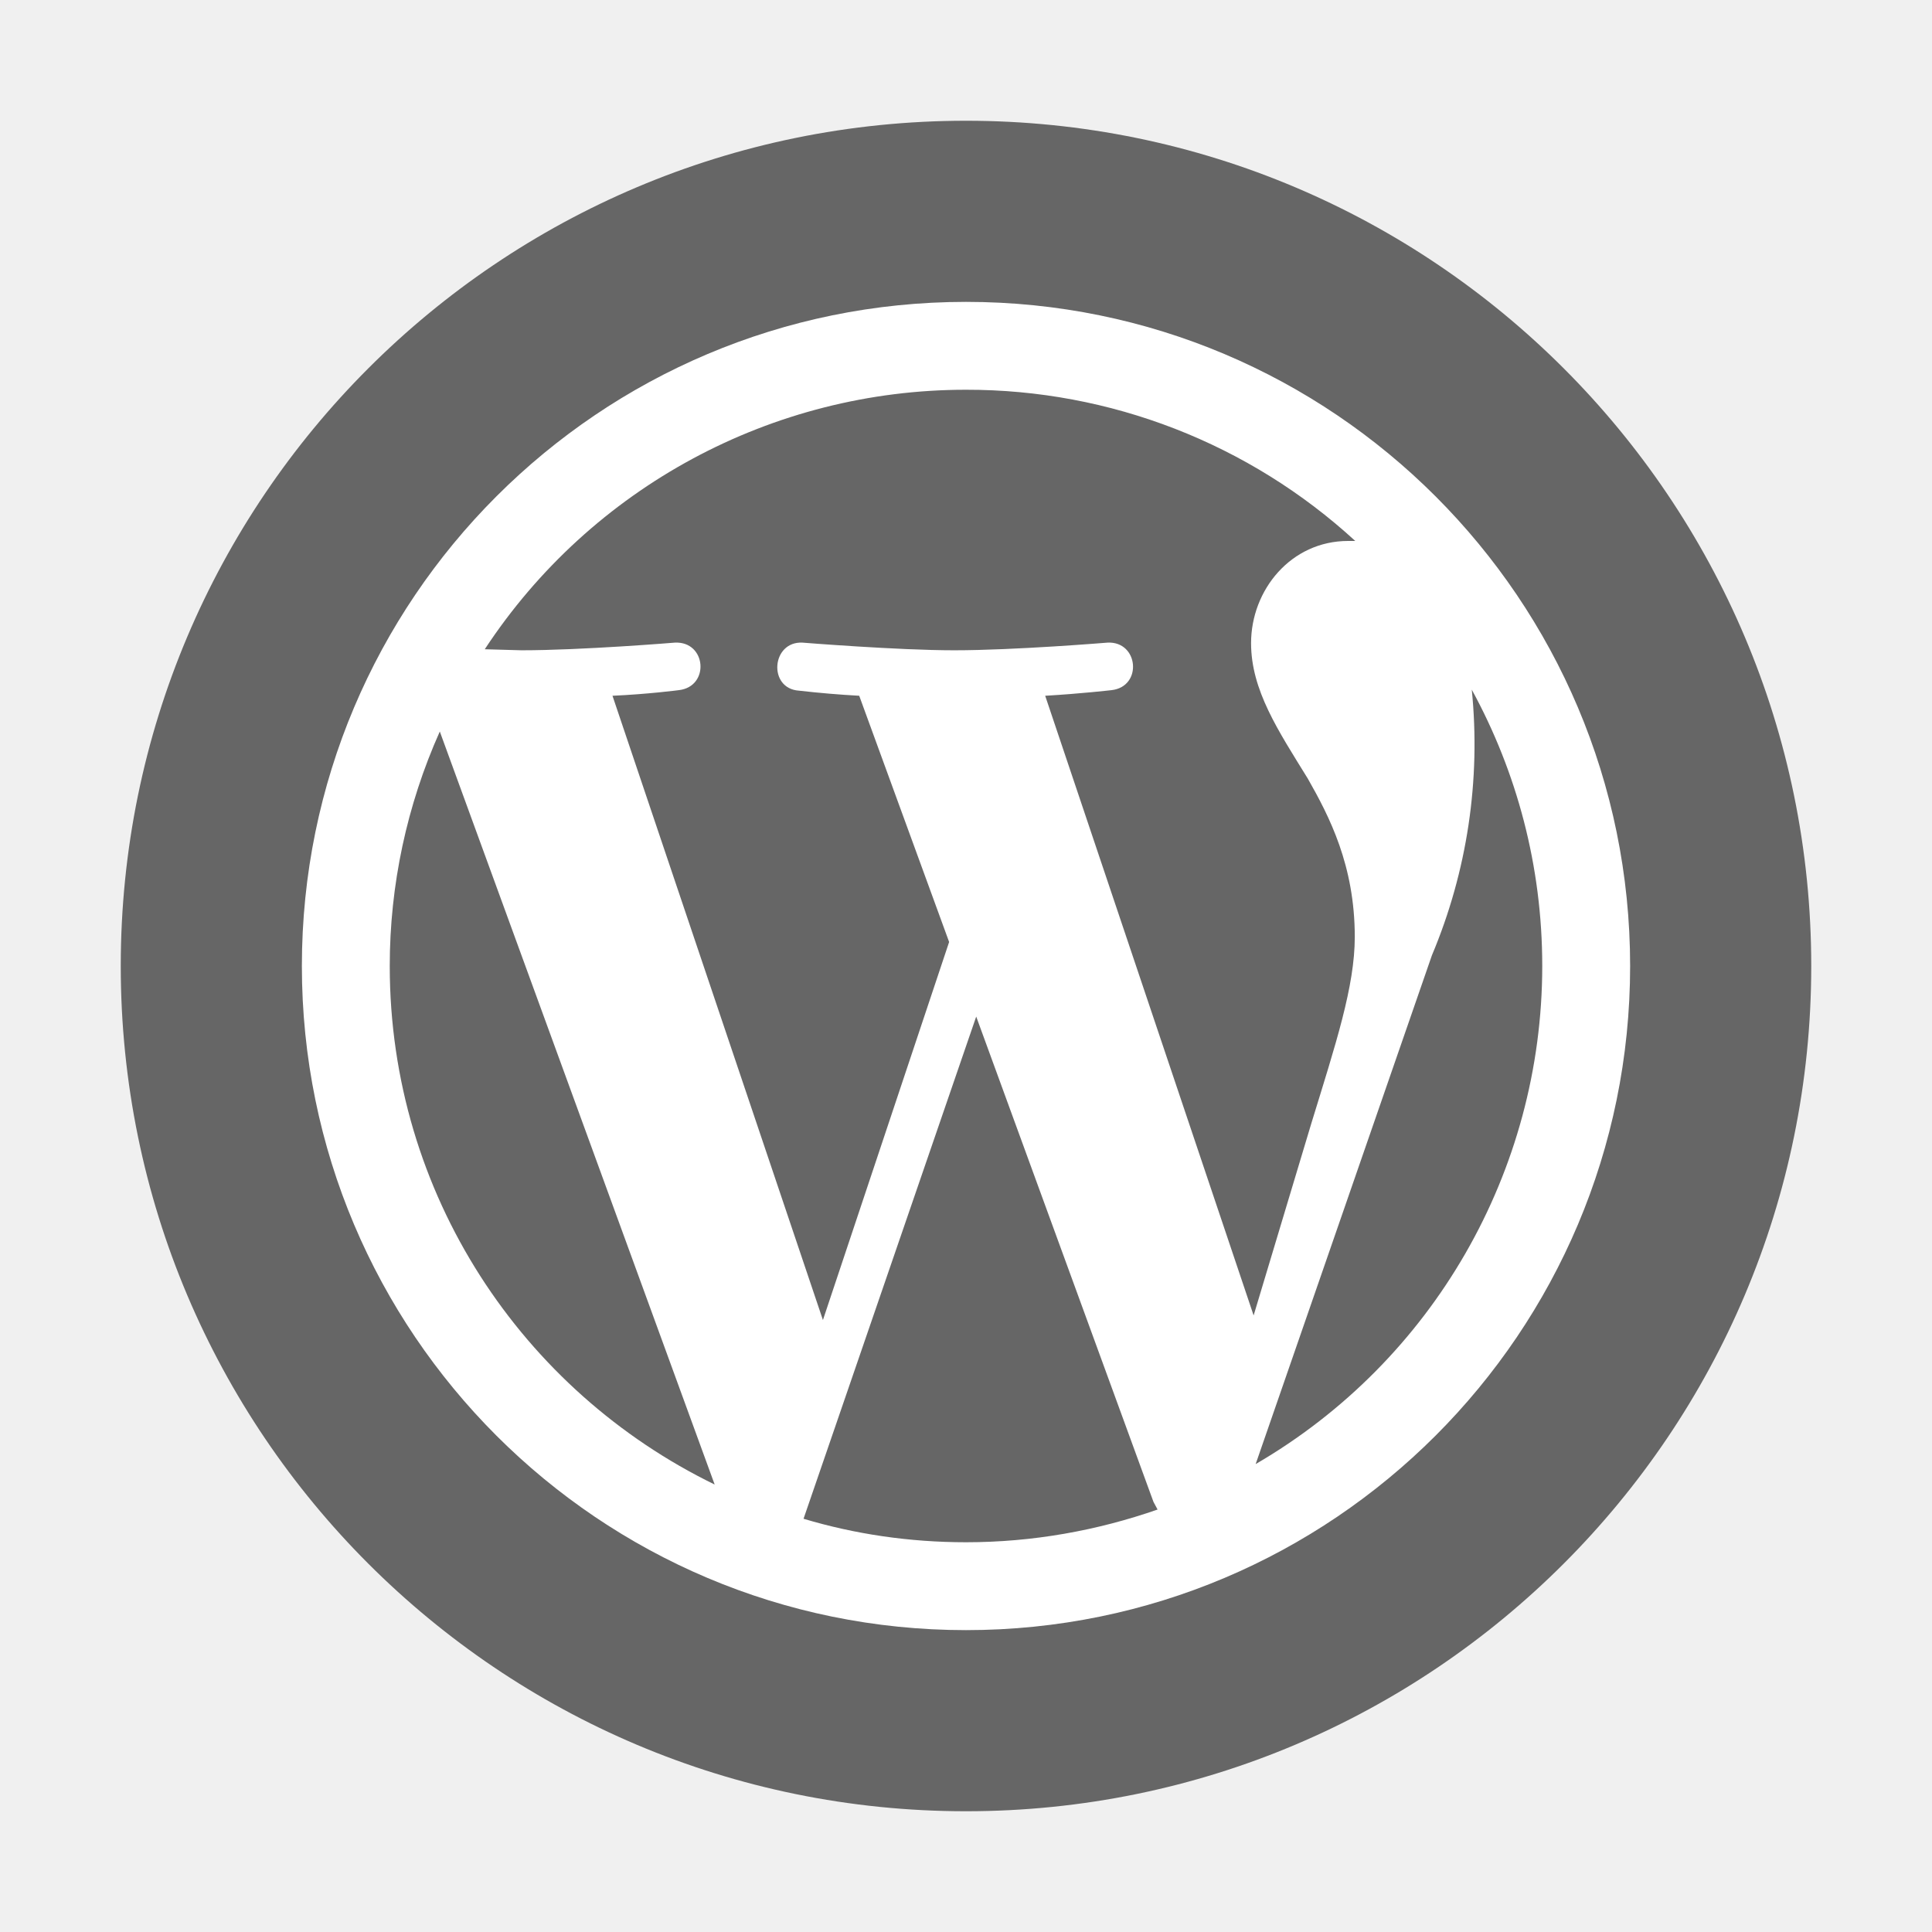
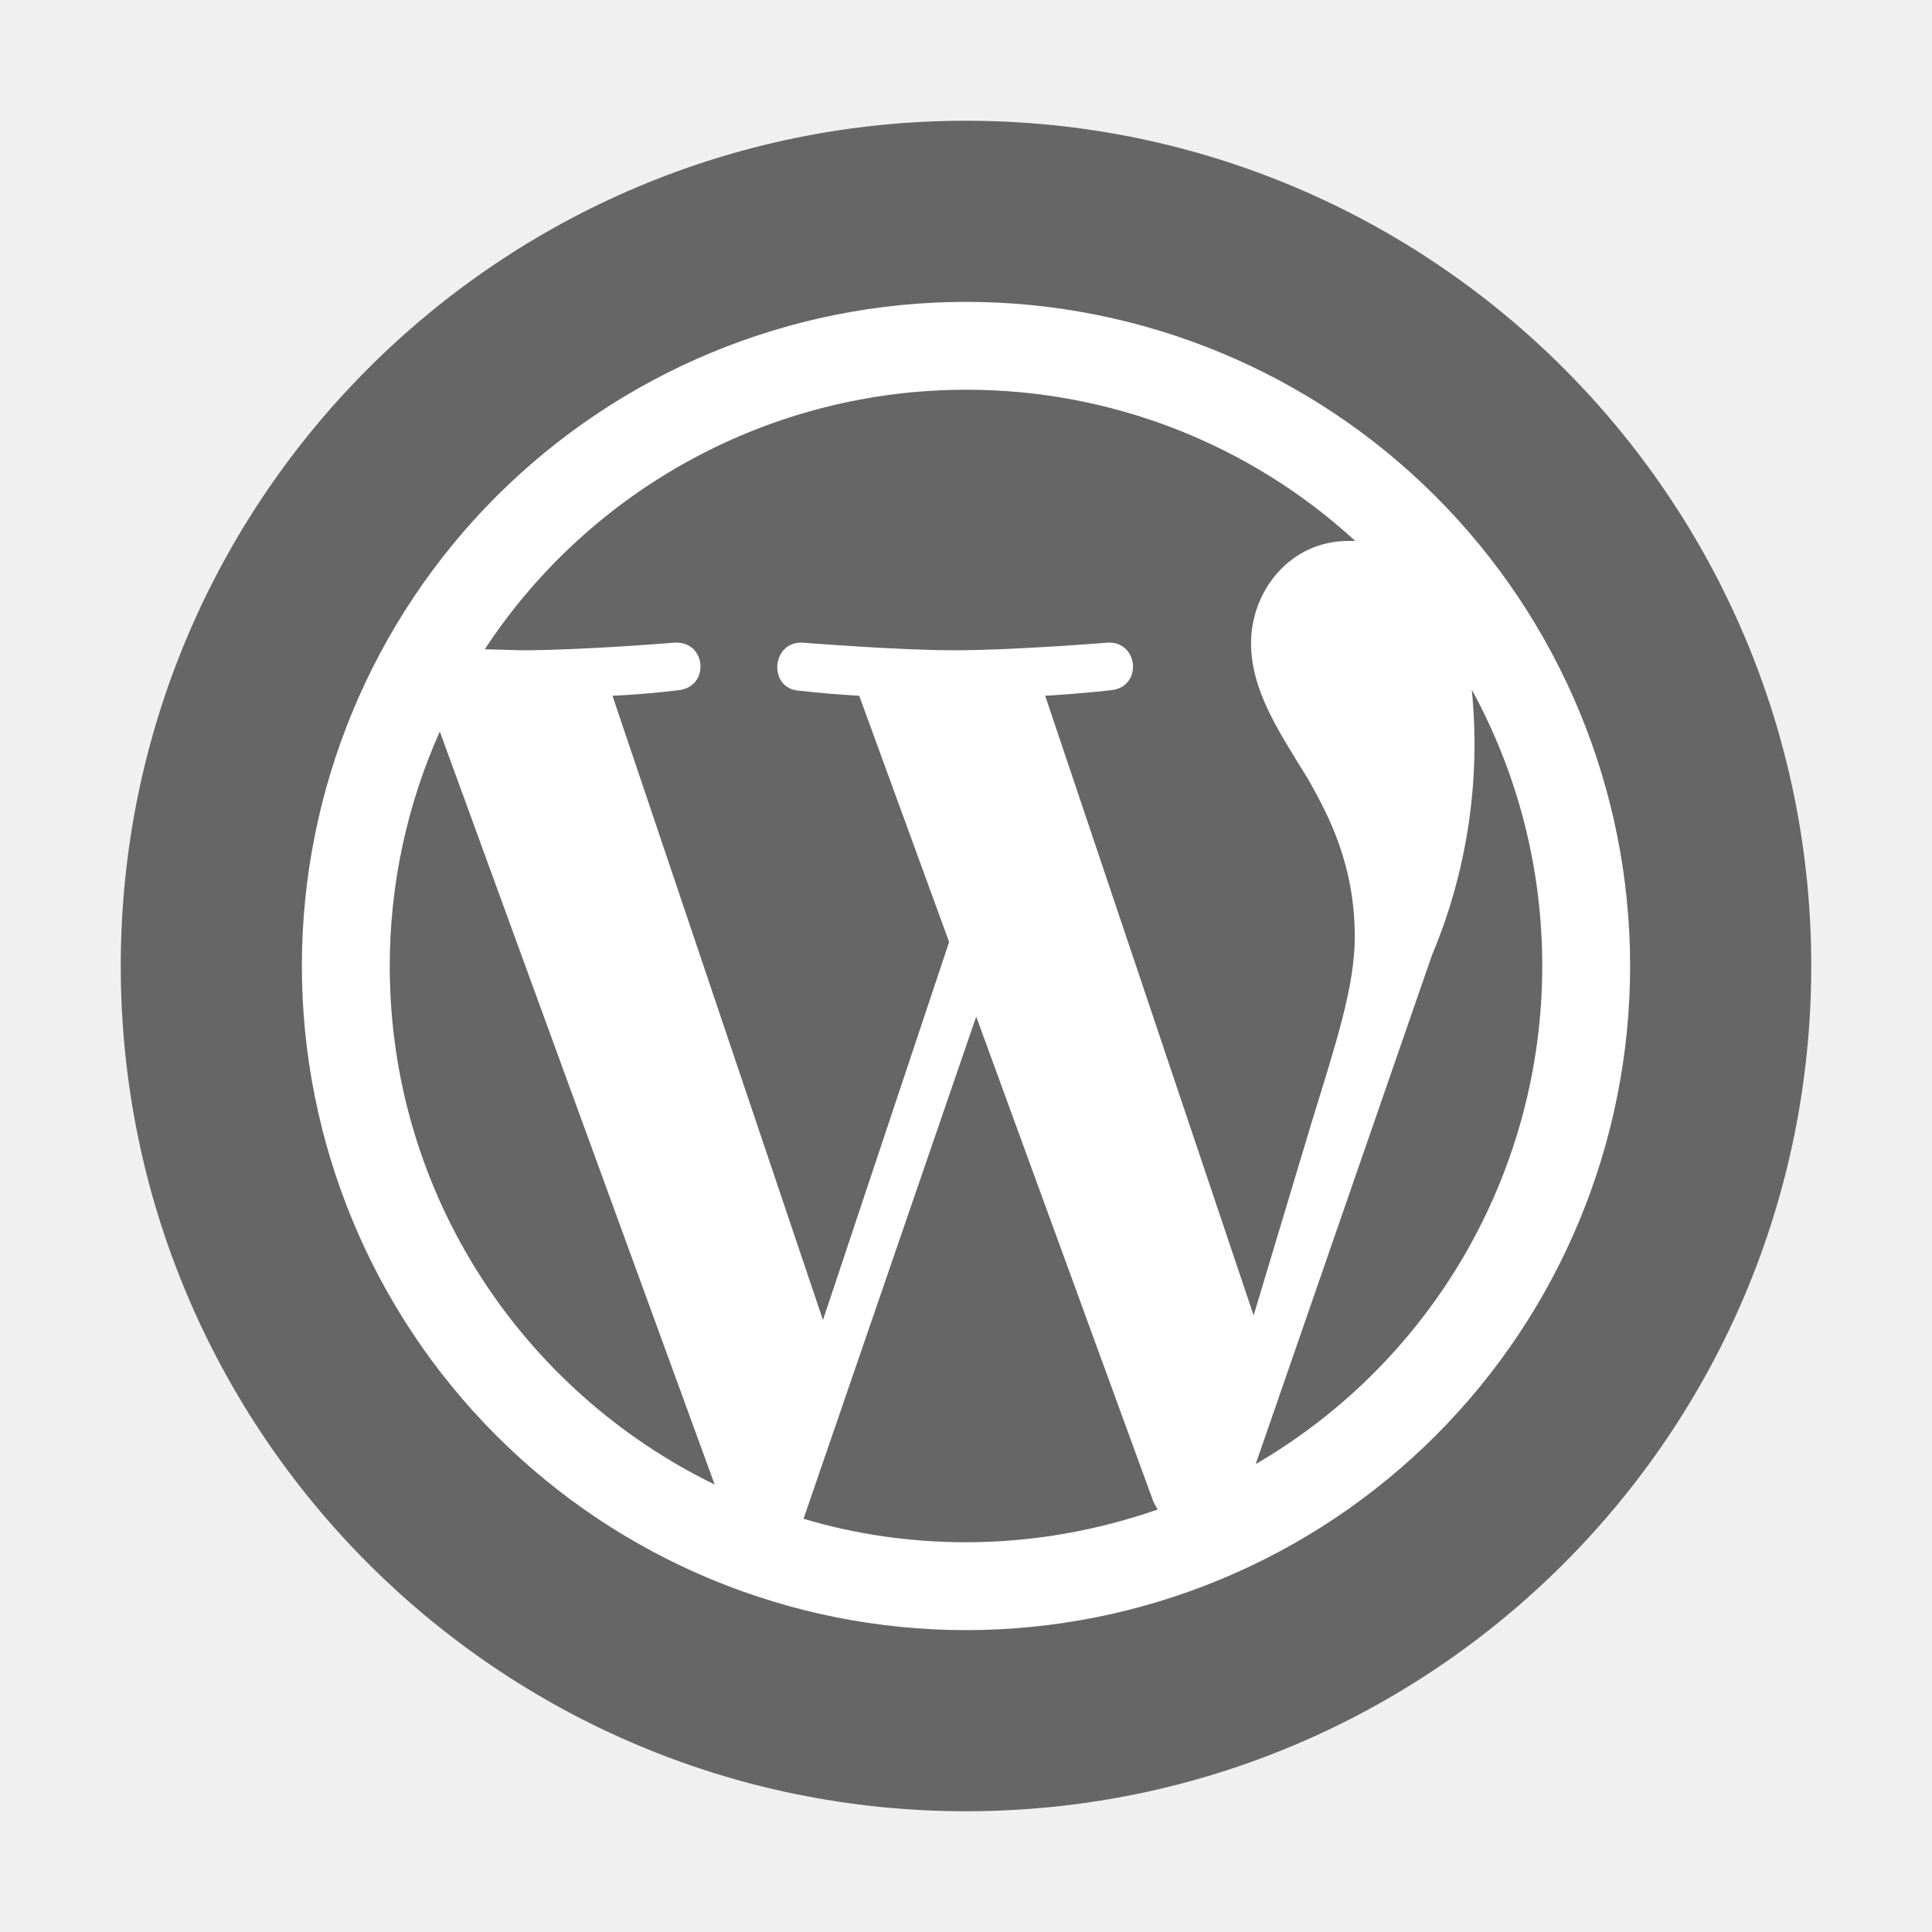
- <svg xmlns="http://www.w3.org/2000/svg" width="56" height="56" fill="none">
+ <svg xmlns="http://www.w3.org/2000/svg" width="56" height="56" viewBox="0 0 56 56" fill="none">
  <g style="mix-blend-mode:luminosity">
    <circle cx="28" cy="28" r="24.5" fill="#028CB0" />
-     <path d="M11.297 28c0 6.619 3.85 12.32 9.418 15.03l-7.967-21.827A16.645 16.645 0 0011.297 28zM28 44.703c1.94 0 3.806-.34 5.553-.948l-.119-.222-5.138-14.067-5.005 14.556c1.48.444 3.065.681 4.709.681zm2.295-24.536l6.042 17.962 1.673-5.568c.71-2.31 1.259-3.969 1.259-5.405 0-2.073-.74-3.495-1.363-4.59-.858-1.392-1.643-2.562-1.643-3.924 0-1.54 1.155-2.962 2.813-2.962h.207A16.645 16.645 0 0028 11.297a16.688 16.688 0 00-13.949 7.522l1.066.03c1.748 0 4.443-.222 4.443-.222.918-.045 1.021 1.273.118 1.377 0 0-.903.118-1.925.163l6.1 18.095 3.658-10.958-2.606-7.137a29.862 29.862 0 01-1.747-.148c-.903-.06-.8-1.437.104-1.392 0 0 2.754.222 4.397.222 1.748 0 4.443-.222 4.443-.222.903-.045 1.022 1.273.118 1.377 0 0-.903.104-1.925.163zm6.101 22.27A16.703 16.703 0 0044.703 28c0-2.902-.74-5.627-2.043-8.011a15.77 15.77 0 01-1.155 7.7l-5.109 14.748zM28 47.25a19.25 19.25 0 110-38.5 19.25 19.25 0 010 38.5z" fill="#fff" />
+     <path d="M11.297 28C11.297 34.619 15.147 40.32 20.715 43.03L12.748 21.203C11.791 23.341 11.297 25.657 11.297 28ZM28 44.703C29.94 44.703 31.806 44.362 33.553 43.755L33.434 43.533L28.296 29.466L23.291 44.022C24.772 44.466 26.356 44.703 28 44.703ZM30.295 20.167L36.337 38.129L38.01 32.561C38.721 30.251 39.269 28.592 39.269 27.156C39.269 25.083 38.528 23.661 37.906 22.566C37.047 21.174 36.263 20.004 36.263 18.642C36.263 17.102 37.418 15.68 39.076 15.68H39.283C36.206 12.855 32.178 11.29 28 11.297C25.234 11.296 22.511 11.984 20.076 13.297C17.641 14.61 15.571 16.508 14.051 18.819L15.117 18.849C16.865 18.849 19.56 18.627 19.56 18.627C20.478 18.582 20.581 19.9 19.678 20.004C19.678 20.004 18.775 20.122 17.753 20.167L23.854 38.262L27.511 27.304L24.905 20.167C24.321 20.134 23.739 20.085 23.158 20.019C22.255 19.959 22.358 18.582 23.262 18.627C23.262 18.627 26.016 18.849 27.659 18.849C29.407 18.849 32.102 18.627 32.102 18.627C33.005 18.582 33.123 19.9 32.22 20.004C32.22 20.004 31.317 20.108 30.295 20.167ZM36.396 42.438C38.923 40.968 41.02 38.862 42.478 36.328C43.935 33.795 44.703 30.923 44.703 28C44.703 25.098 43.963 22.373 42.66 19.989C42.924 22.612 42.527 25.259 41.505 27.689L36.396 42.438ZM28 47.25C22.895 47.25 17.998 45.222 14.388 41.612C10.778 38.002 8.75 33.105 8.75 28C8.75 22.895 10.778 17.998 14.388 14.388C17.998 10.778 22.895 8.75 28 8.75C33.105 8.75 38.002 10.778 41.612 14.388C45.222 17.998 47.25 22.895 47.25 28C47.25 33.105 45.222 38.002 41.612 41.612C38.002 45.222 33.105 47.25 28 47.25Z" fill="white" />
  </g>
</svg>
